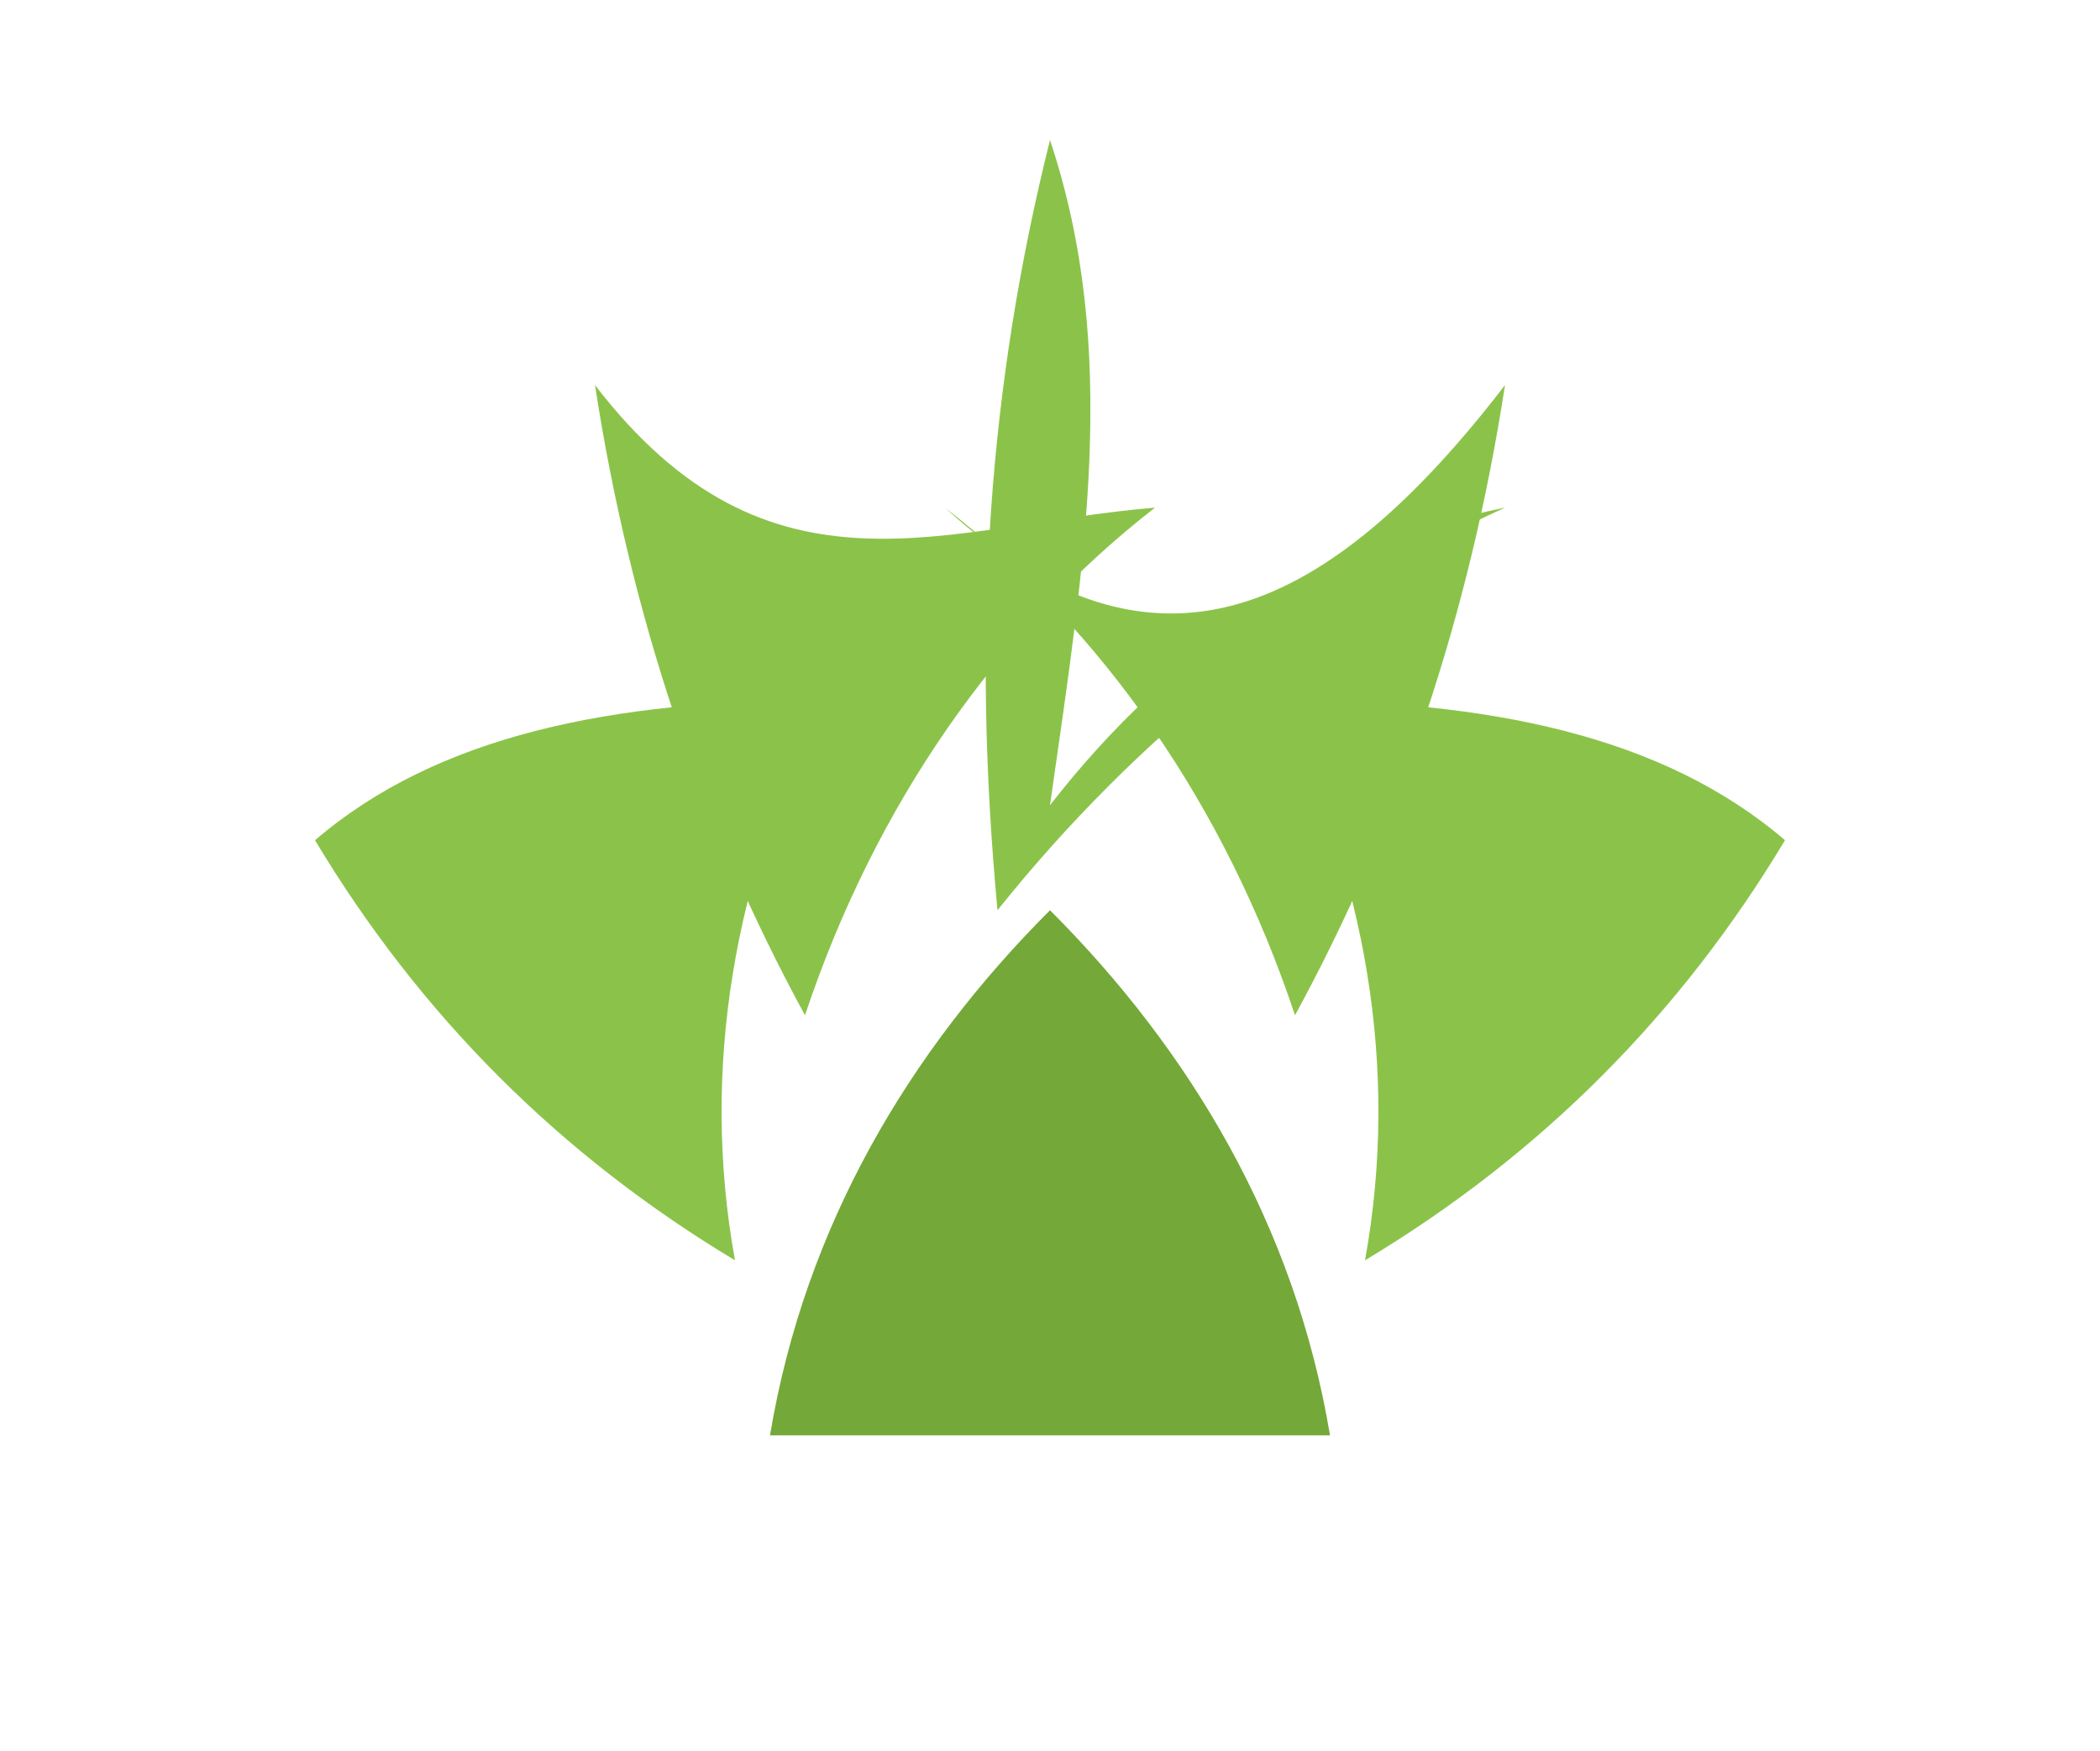
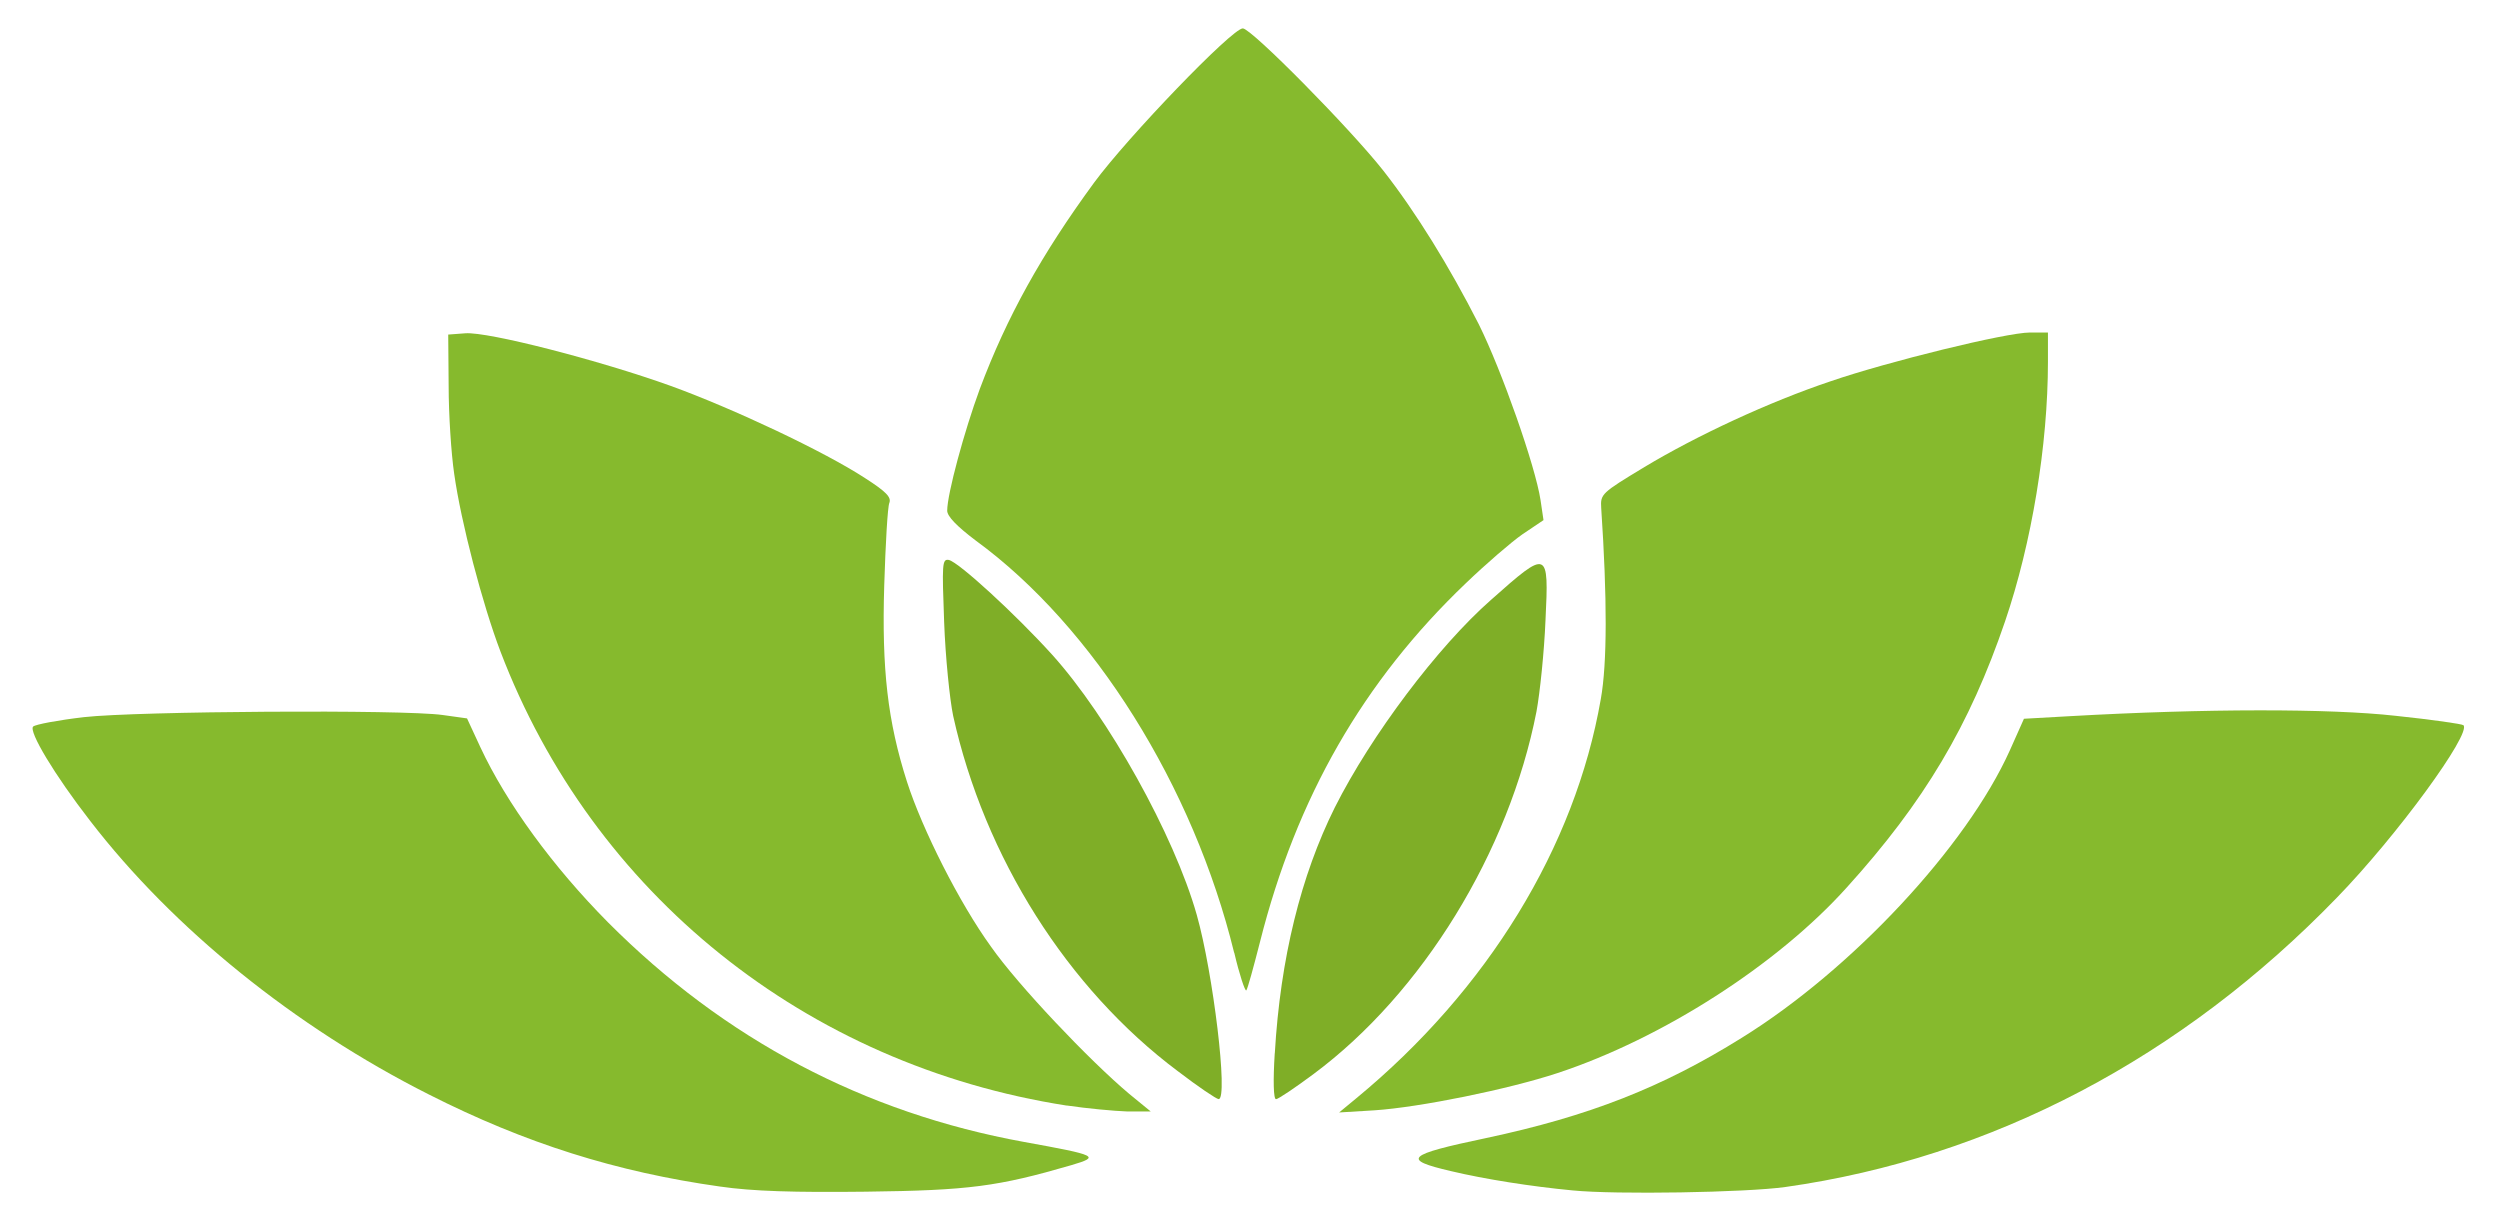
- <svg xmlns="http://www.w3.org/2000/svg" viewBox="0 0 120 100" fill="none" aria-hidden="true">
-   <path fill="#8BC34A" d="M60 8c-3.5 14-4.5 28-3 44 8-10 18-18 29-23-10 2-19 8-26 17 2-14 4-26 0-38Z" />
-   <path fill="#8BC34A" d="M34 22c2 13 6 25 12 36 4-12 11-22 20-29-12 1-22 6-32-7Z" />
-   <path fill="#8BC34A" d="M86 22c-10 13-20 18-32 7 9 7 16 17 20 29 6-11 10-23 12-36Z" />
-   <path fill="#8BC34A" d="M18 48c6 10 14 18 24 24-2-11 0-22 5-32-12 0-22 2-29 8Z" />
-   <path fill="#8BC34A" d="M102 48c-7-6-17-8-29-8 5 10 7 21 5 32 10-6 18-14 24-24Z" />
-   <path fill="#74A838" d="M60 52c-8 8-14 18-16 30h32c-2-12-8-22-16-30Z" />
+ <svg xmlns="http://www.w3.org/2000/svg" viewBox="196.01 40.05 352.17 172.30" fill="none" aria-hidden="true">
+   <g fill="#86ba2d">
+     <path d="M297.46 207.20 c-14.60 -2.05 -27.45 -6.09 -41.03 -12.97 -18.89 -9.53 -36.02 -23.35 -47.73 -38.56 -5.01 -6.46 -8.69 -12.61 -8.02 -13.27 0.30 -0.30 3.56 -0.91 7.18 -1.33 7.48 -0.84 44.95 -1.09 50.50 -0.30 l3.44 0.48 1.87 4.04 c3.68 7.90 10.26 16.89 17.98 24.68 16.41 16.47 36.08 26.85 58.65 30.95 10.32 1.87 10.74 2.05 6.64 3.26 -10.38 3.02 -14.42 3.56 -28.96 3.74 -10.08 0.12 -15.99 -0.06 -20.51 -0.72z" />
+     <path d="M417.53 207.74 c-5.73 -0.54 -12.31 -1.57 -17.14 -2.72 -7 -1.63 -6.28 -2.29 4.95 -4.65 14.48 -3.08 24.80 -7.12 36.02 -14.12 15.57 -9.65 31.68 -26.97 37.77 -40.49 l1.99 -4.46 6.40 -0.36 c19.25 -1.09 36.68 -1.09 45.92 -0.06 5.13 0.54 9.41 1.15 9.59 1.33 1.15 1.15 -9.35 15.57 -17.80 24.26 -21.84 22.57 -48.63 36.68 -77.71 40.79 -5.55 0.78 -23.89 1.09 -29.99 0.48z" />
+     <path d="M346.27 195.79 c-36.74 -5.73 -66.73 -29.81 -79.76 -63.96 -2.53 -6.64 -5.55 -18.16 -6.52 -25.04 -0.42 -2.84 -0.78 -8.39 -0.78 -12.37 l-0.06 -7.24 2.41 -0.18 c3.20 -0.24 18.89 3.80 28.96 7.42 8.81 3.20 21.60 9.23 27.33 12.97 3.02 1.93 3.74 2.72 3.44 3.50 -0.24 0.54 -0.54 5.79 -0.72 11.64 -0.36 11.77 0.48 19.13 3.20 27.63 2.17 6.76 7.42 17.14 11.83 23.23 3.80 5.43 13.88 16.05 19.49 20.76 l3.02 2.47 -3.32 0 c-1.81 -0.06 -5.67 -0.42 -8.51 -0.84z" />
+     <path d="M387.06 194.77 c18.52 -15.27 30.83 -35.42 34.45 -56.23 0.91 -5.07 0.91 -14.24 0.06 -26.91 -0.12 -1.99 0 -2.11 6.09 -5.79 7.42 -4.46 17.56 -9.17 26.19 -12.07 8.09 -2.78 24.80 -6.88 28.12 -6.88 l2.53 0 0 4.10 c0 11.77 -2.29 25.58 -6.03 36.56 -5.01 14.72 -11.40 25.46 -22.32 37.53 -9.77 10.86 -25.94 21.24 -40.73 26.13 -6.94 2.29 -19.43 4.83 -25.82 5.25 l-4.95 0.30 2.41 -1.99z" />
+     <path d="M369.86 174.25 c-5.73 -23.41 -19.79 -45.92 -36.38 -58.04 -2.72 -2.05 -4.04 -3.44 -4.04 -4.22 0 -2.35 2.41 -11.22 4.59 -17.14 3.80 -10.14 8.69 -18.95 16.11 -29.08 4.71 -6.40 19.43 -21.72 20.94 -21.72 1.21 0 15.08 14.06 19.79 20.03 4.59 5.85 9.35 13.58 13.46 21.66 3.26 6.58 7.96 19.97 8.69 24.74 l0.42 2.84 -2.96 1.99 c-1.57 1.09 -5.19 4.22 -7.96 6.88 -14.48 13.82 -23.89 30.23 -29.02 50.56 -0.91 3.56 -1.75 6.64 -1.93 6.82 -0.18 0.12 -0.97 -2.23 -1.69 -5.31z" />
+   </g>
+   <g fill="#7fae27">
+     <path d="M361.96 190.97 c-15.57 -11.64 -27.27 -30.17 -31.68 -50.08 -0.48 -2.29 -1.09 -8.27 -1.27 -13.21 -0.30 -8.15 -0.30 -8.93 0.66 -8.75 1.39 0.30 9.41 7.66 14.54 13.33 7.90 8.75 17.20 25.40 20.39 36.68 2.29 8.09 4.46 25.94 3.08 25.94 -0.30 0 -2.90 -1.75 -5.73 -3.92z" />
+     <path d="M375.59 188.43 c0.78 -13.39 3.68 -25.04 8.45 -34.63 5.13 -10.20 14.54 -22.69 22.02 -29.26 8.02 -7.12 8.15 -7.12 7.66 2.90 -0.18 4.40 -0.78 10.20 -1.27 12.85 -3.86 19.73 -16.05 39.64 -31.38 51.04 -2.59 1.93 -5.01 3.56 -5.31 3.56 -0.36 0 -0.42 -2.65 -0.18 -6.46z" />
+   </g>
</svg>
